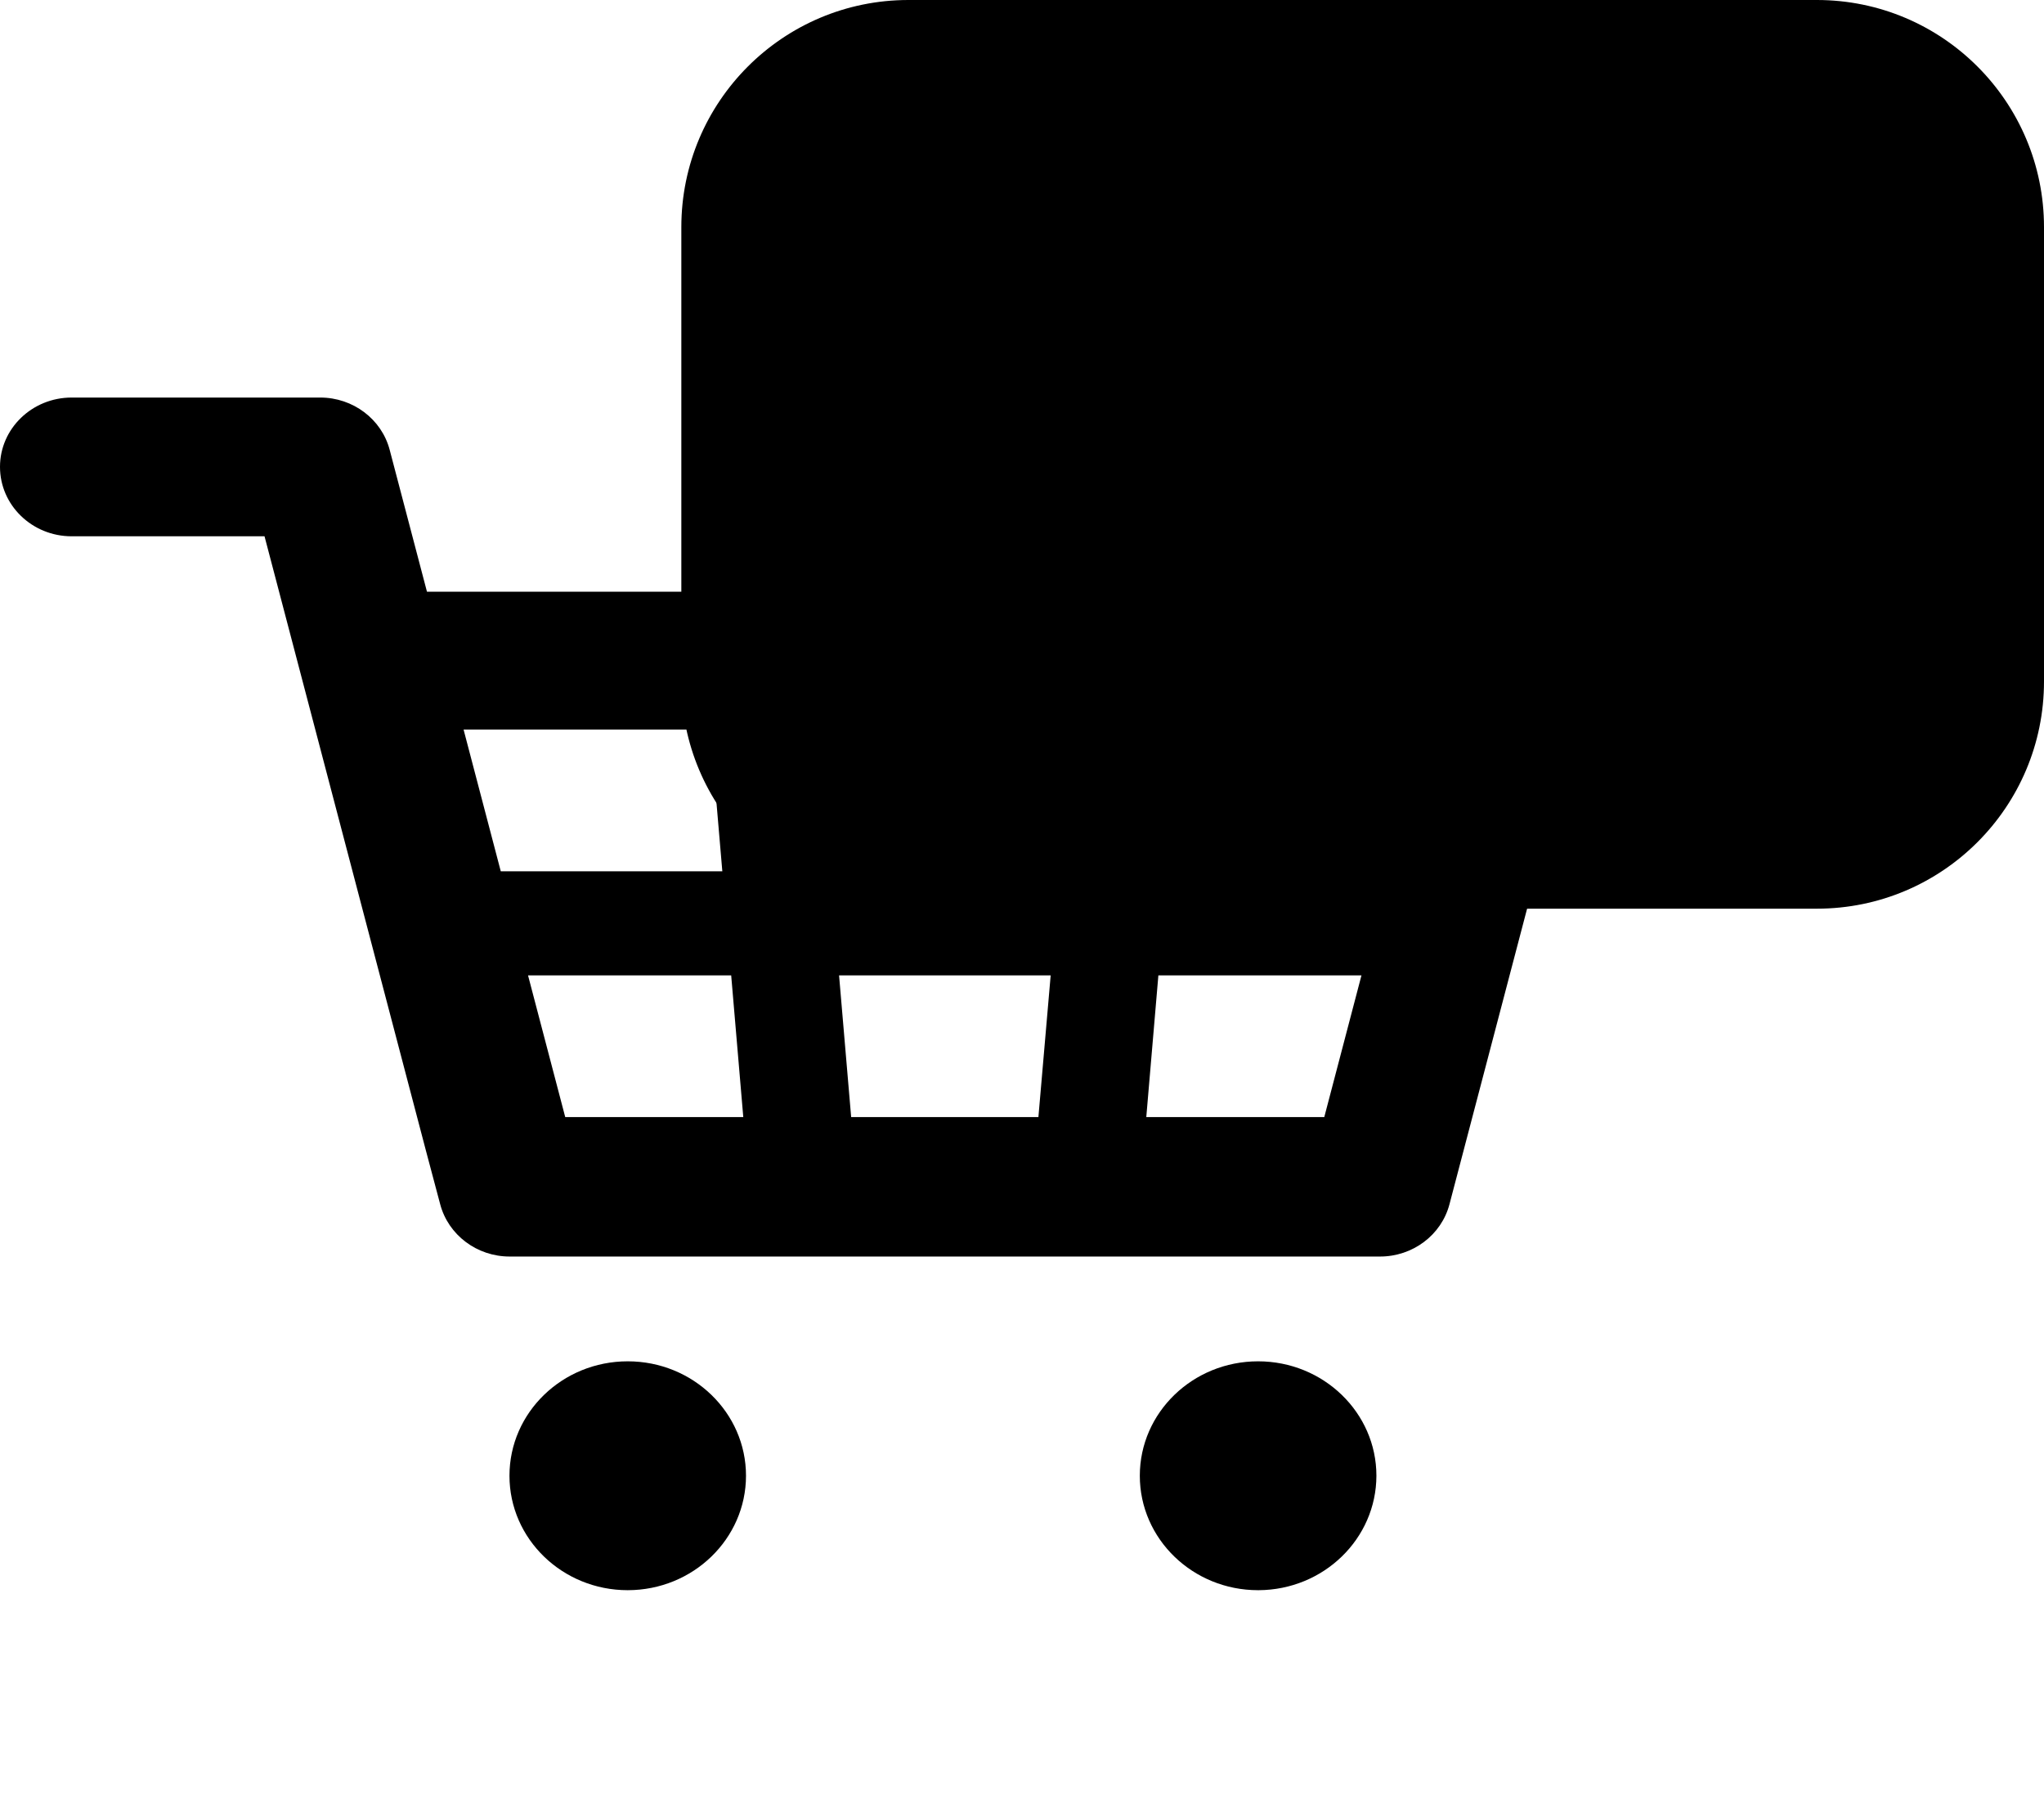
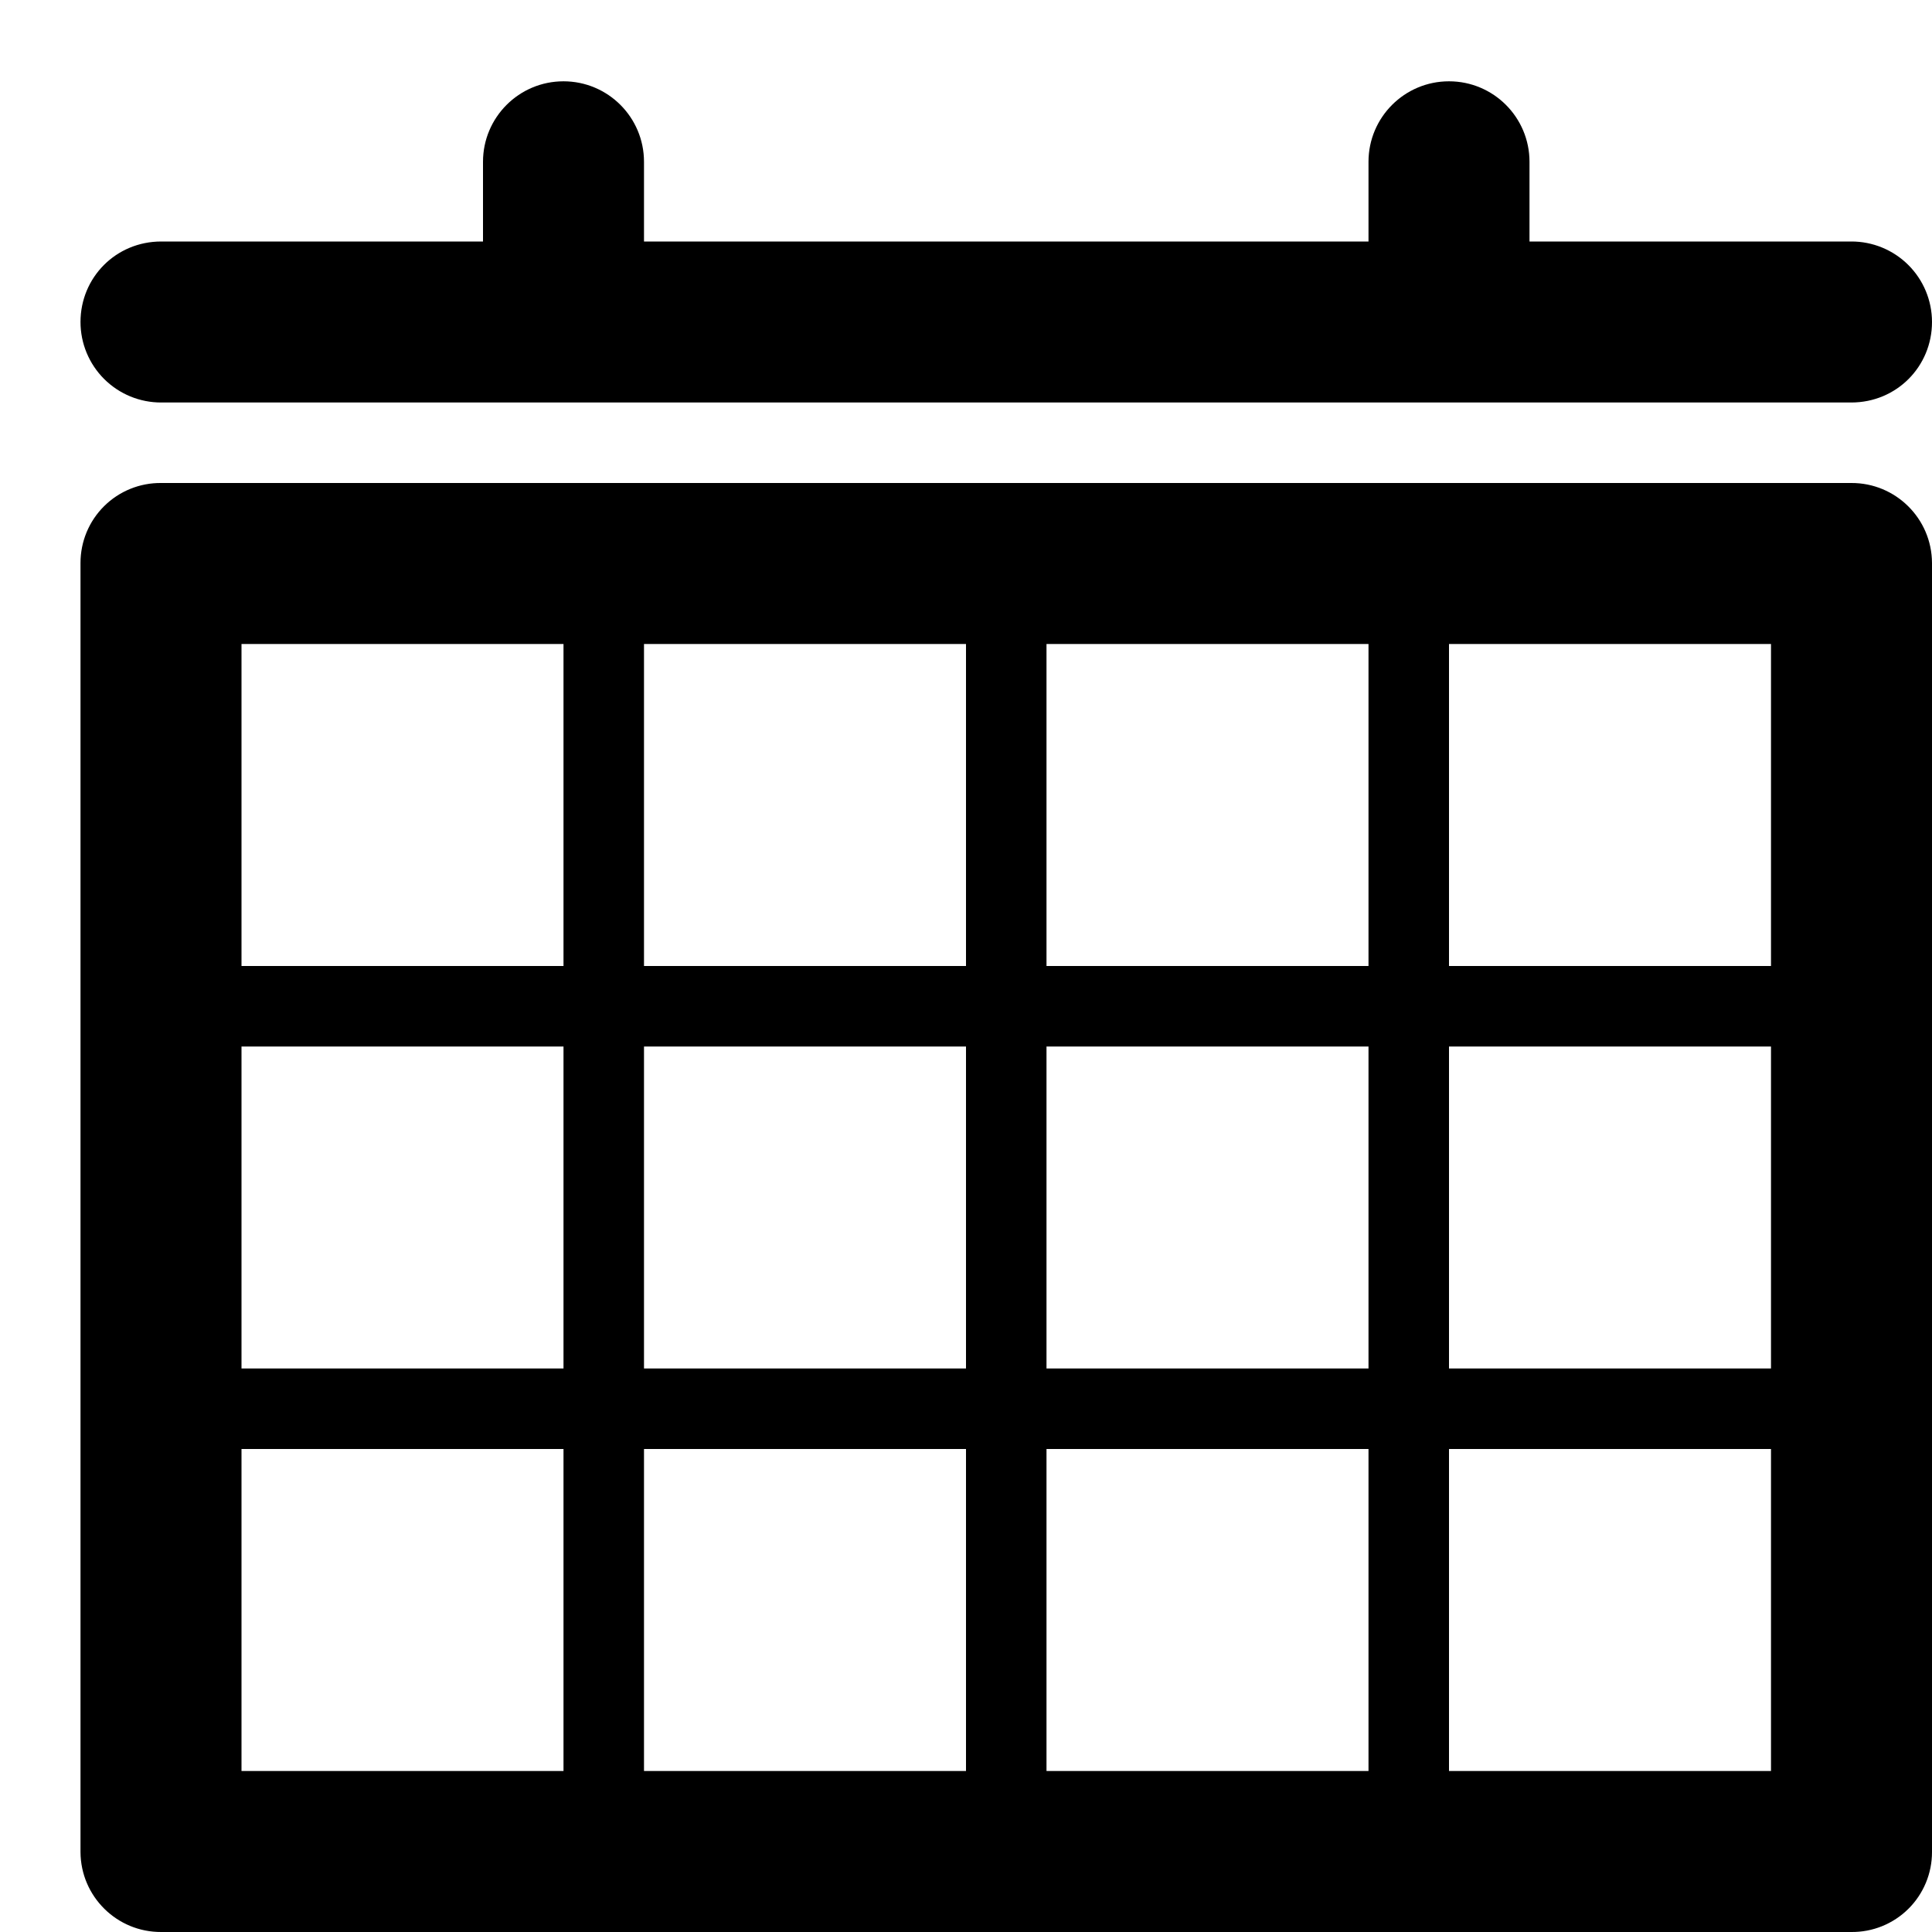
- <svg xmlns="http://www.w3.org/2000/svg" xmlns:xlink="http://www.w3.org/1999/xlink" width="36" height="32">
+ <svg xmlns="http://www.w3.org/2000/svg" xmlns:xlink="http://www.w3.org/1999/xlink" viewBox="0 0 24 24">
  <defs>
-     <path d="M28 4.6c0 .008-.013.029-.013.037v.094c0 .02.003.038 0 .058-.002.02-.003.034-.008.057-.006.024-.016.063-.016.07v.022l-2.434 9.266c-.142.542-.646.921-1.223.921H8.976c-.577 0-1.08-.38-1.223-.92l-.252-.947-1.146-4.36-1.04-3.958-.656-2.497H1.263C.565 2.443 0 1.896 0 1.22 0 .547.565 0 1.263 0H5.64c.577 0 1.081.38 1.223.92l.657 2.499H26.906l.059.008.072.015h.022l.026.007.074.022.048.017.066.027.052.024.054.029.055.033.045.029.055.04.04.032.051.045.038.037.044.047.037.044.035.047.037.052.027.044.033.06.023.045c.009.021.019.047.027.063.007.015.012.029.018.048l.02.06.015.058c.003.018.007.031.01.055.005.023.011.052.011.068V4.6zM8.82 8.342H12.722l-.213-2.495H8.165l.655 2.495zm1.136 4.327h3.135l-.213-2.495H9.3l.655 2.495zm8.333 0l.216-2.495h-3.727l.213 2.495h3.298zm.37-4.327l.21-2.495h-4.464l.214 2.495h4.04zm4.665 4.327l.655-2.495h-3.577l-.213 2.495h3.135zm1.136-4.327l.656-2.495h-4.344l-.213 2.495h3.9zM22.158 21c-1.15 0-2.083-.902-2.083-2.015s.933-2.015 2.083-2.015c1.15 0 2.084.902 2.084 2.015-.002 1.11-.93 2.01-2.076 2.015h-.008zm-11.102 0c-1.15 0-2.083-.902-2.083-2.015s.932-2.015 2.083-2.015c1.15 0 2.083.902 2.083 2.015-.001 1.112-.933 2.014-2.083 2.015z" id="Calendar_svg__a" />
-     <rect id="Calendar_svg__c" x="0" y="0" width="24" height="16" rx="4" />
+     <path class="Calendar_svg__path-01" d="M18 2h3.997A1 1 0 0 1 23 3c0 .552-.439 1-1.003 1H1.003A1 1 0 0 1 0 3c0-.552.439-1 1.003-1H5v-.99a1 1 0 1 1 2 0V2h9v-.99a1 1 0 1 1 2 0V2zM0 5.993A.992.992 0 0 1 1.003 5h20.994A.998.998 0 0 1 23 5.993v16.014a.992.992 0 0 1-1.003.993H1.003A.998.998 0 0 1 0 22.007V5.993zM2 7v4h4V7H2zm5 0v4h4V7H7zm5 0v4h4V7h-4zm5 0v4h4V7h-4zM2 12v4h4v-4H2zm5 0v4h4v-4H7zm5 0v4h4v-4h-4zm5 0v4h4v-4h-4zM2 17v4h4v-4H2zm5 0v4h4v-4H7zm5 0v4h4v-4h-4zm5 0v4h4v-4h-4z" id="Calendar_svg__a" />
  </defs>
-   <g fill-rule="evenodd">
-     <g transform="translate(0 7)">
-       <mask id="Calendar_svg__b">
-         <use xlink:href="#Calendar_svg__a" />
-       </mask>
+   <g transform="translate(1 1)" fill-rule="evenodd">
+     <mask id="Calendar_svg__b">
      <use xlink:href="#Calendar_svg__a" />
-       <g mask="url(#Calendar_svg__b)">
-         <rect width="28" height="28" transform="translate(0 -3.5)" />
-       </g>
+     </mask>
+     <use xlink:href="#Calendar_svg__a" />
+     <g mask="url(#Calendar_svg__b)">
+       <rect width="24" height="24" transform="translate(-1 -1)" />
    </g>
-     <g transform="translate(12)">
-       <mask id="Calendar_svg__d">
-         <use xlink:href="#Calendar_svg__c" />
-       </mask>
-       <use xlink:href="#Calendar_svg__c" />
-       <g mask="url(#Calendar_svg__d)">
-         <rect width="24" height="16" />
-       </g>
-     </g>
-     <text font-family="Rubik-Medium, Rubik" font-size="13" font-weight="400" transform="translate(12)">
-       <tspan x="7.762" y="12">0</tspan>
-     </text>
  </g>
</svg>
